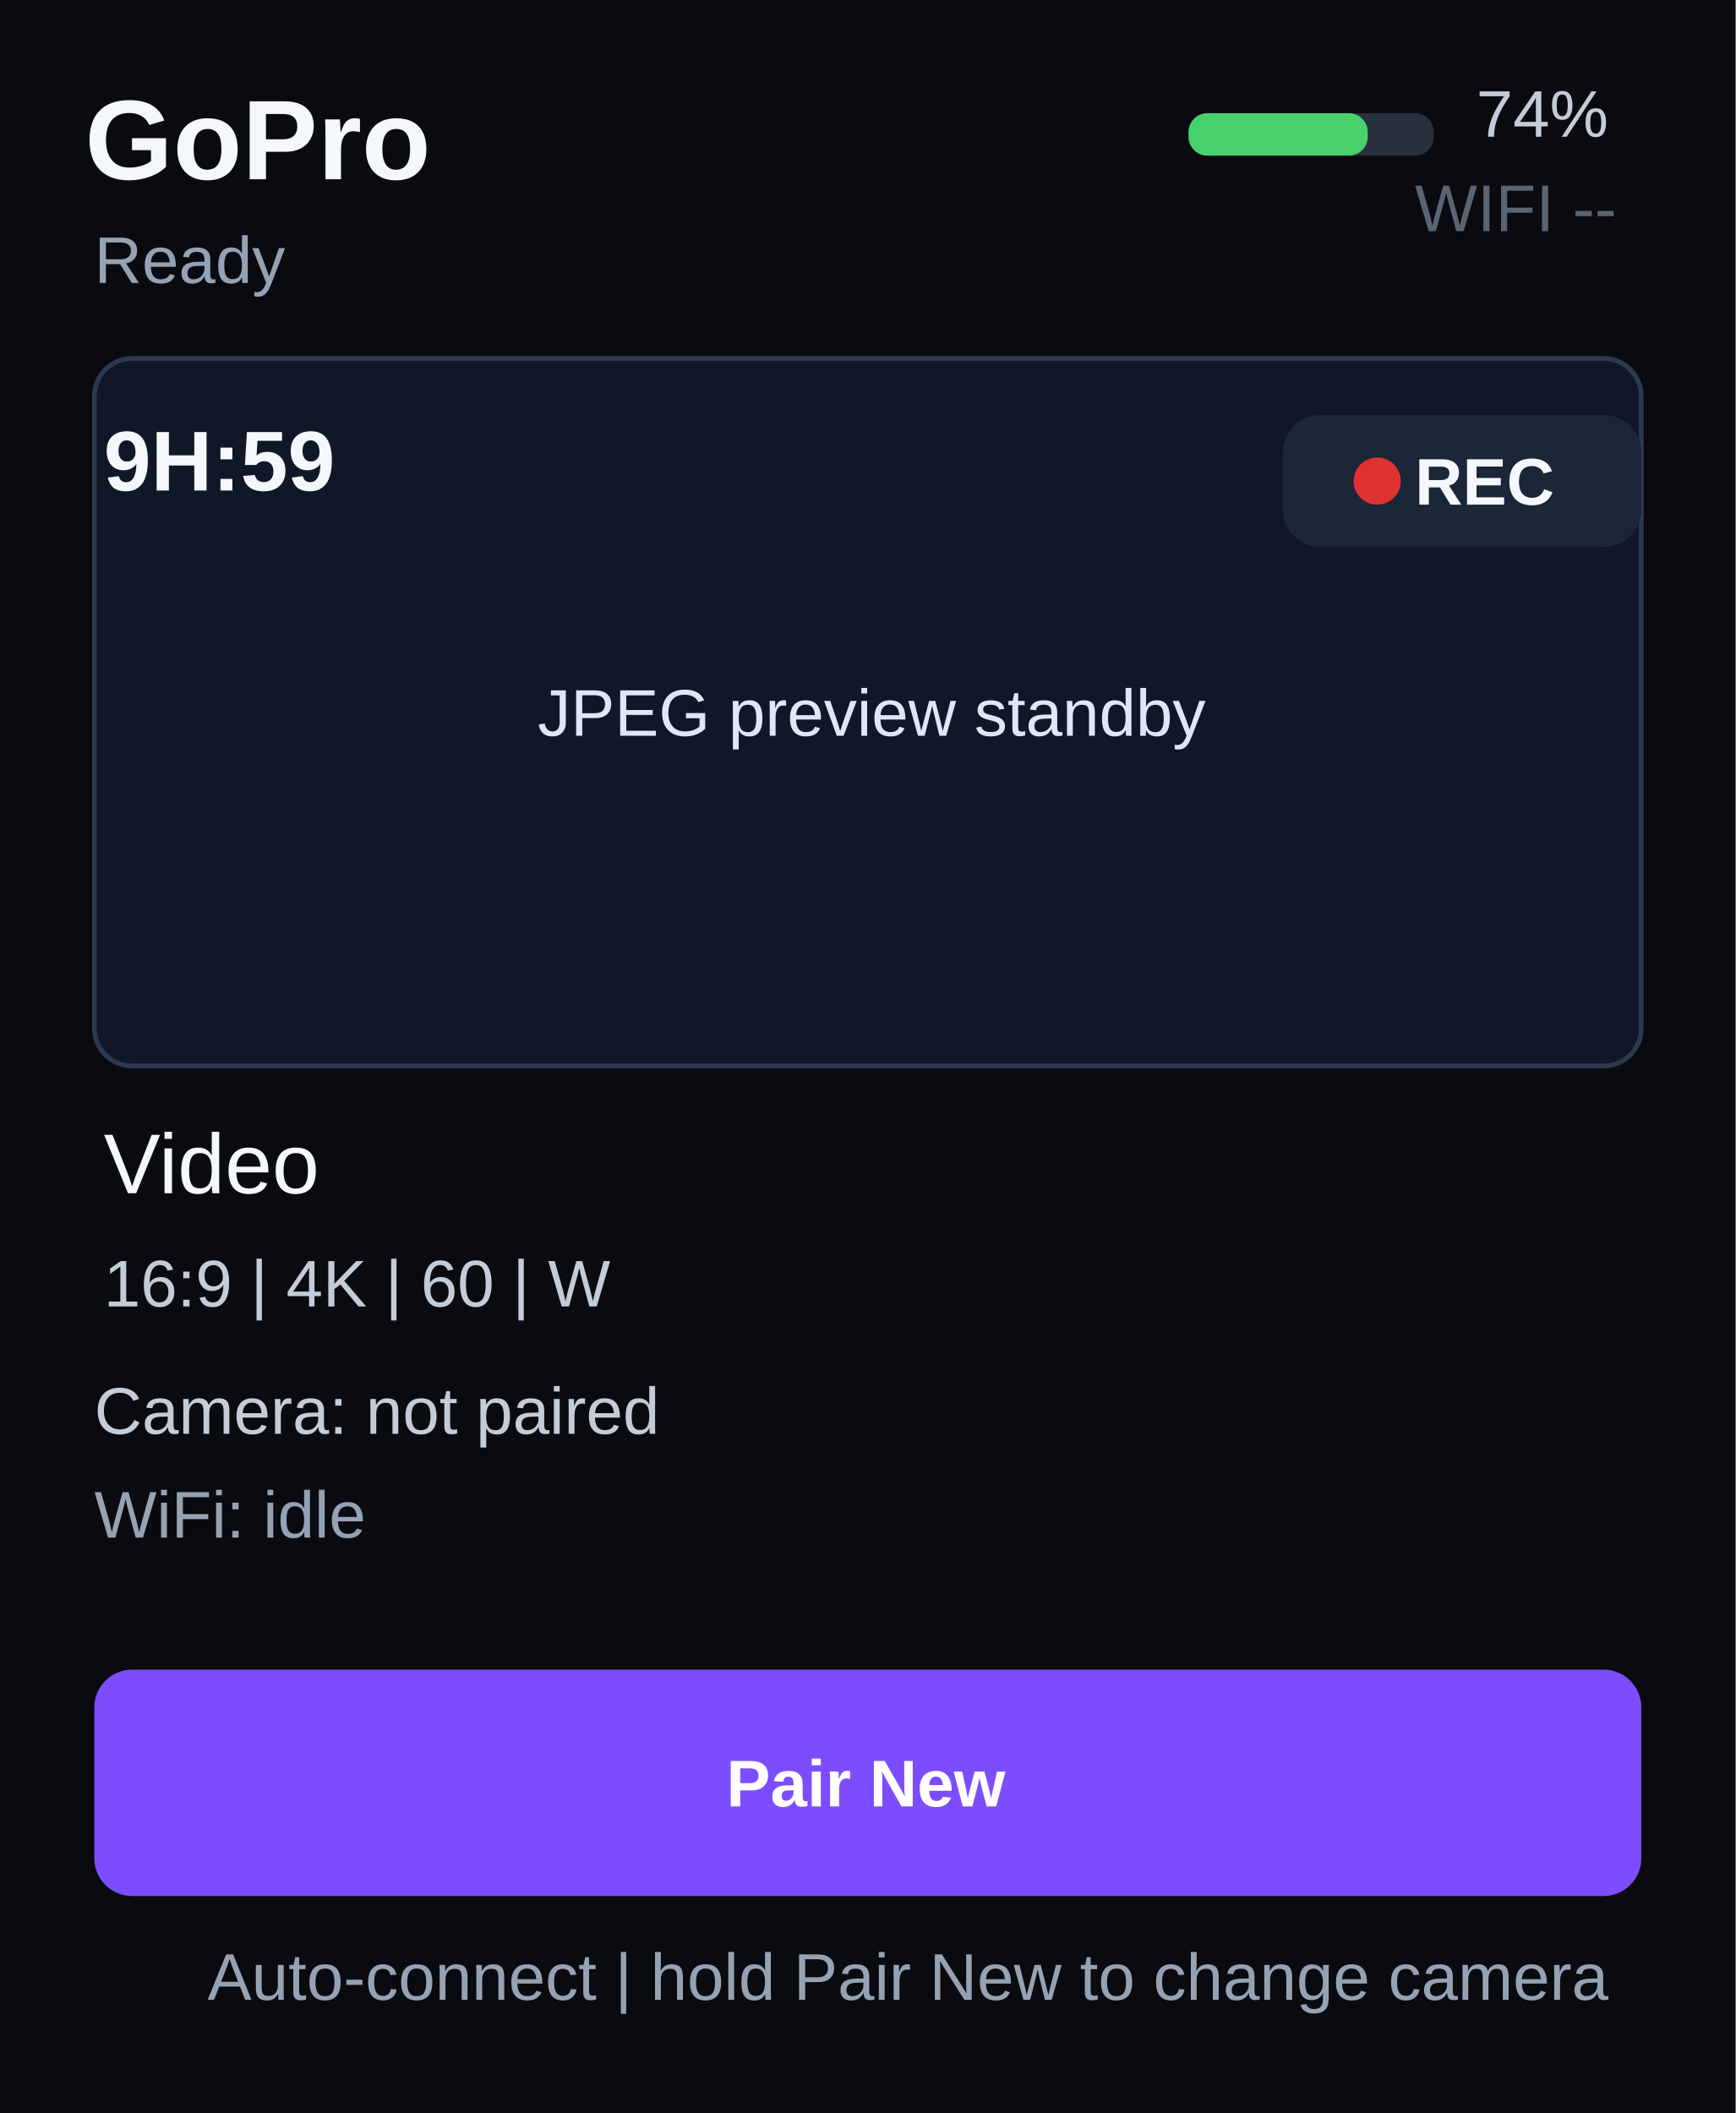
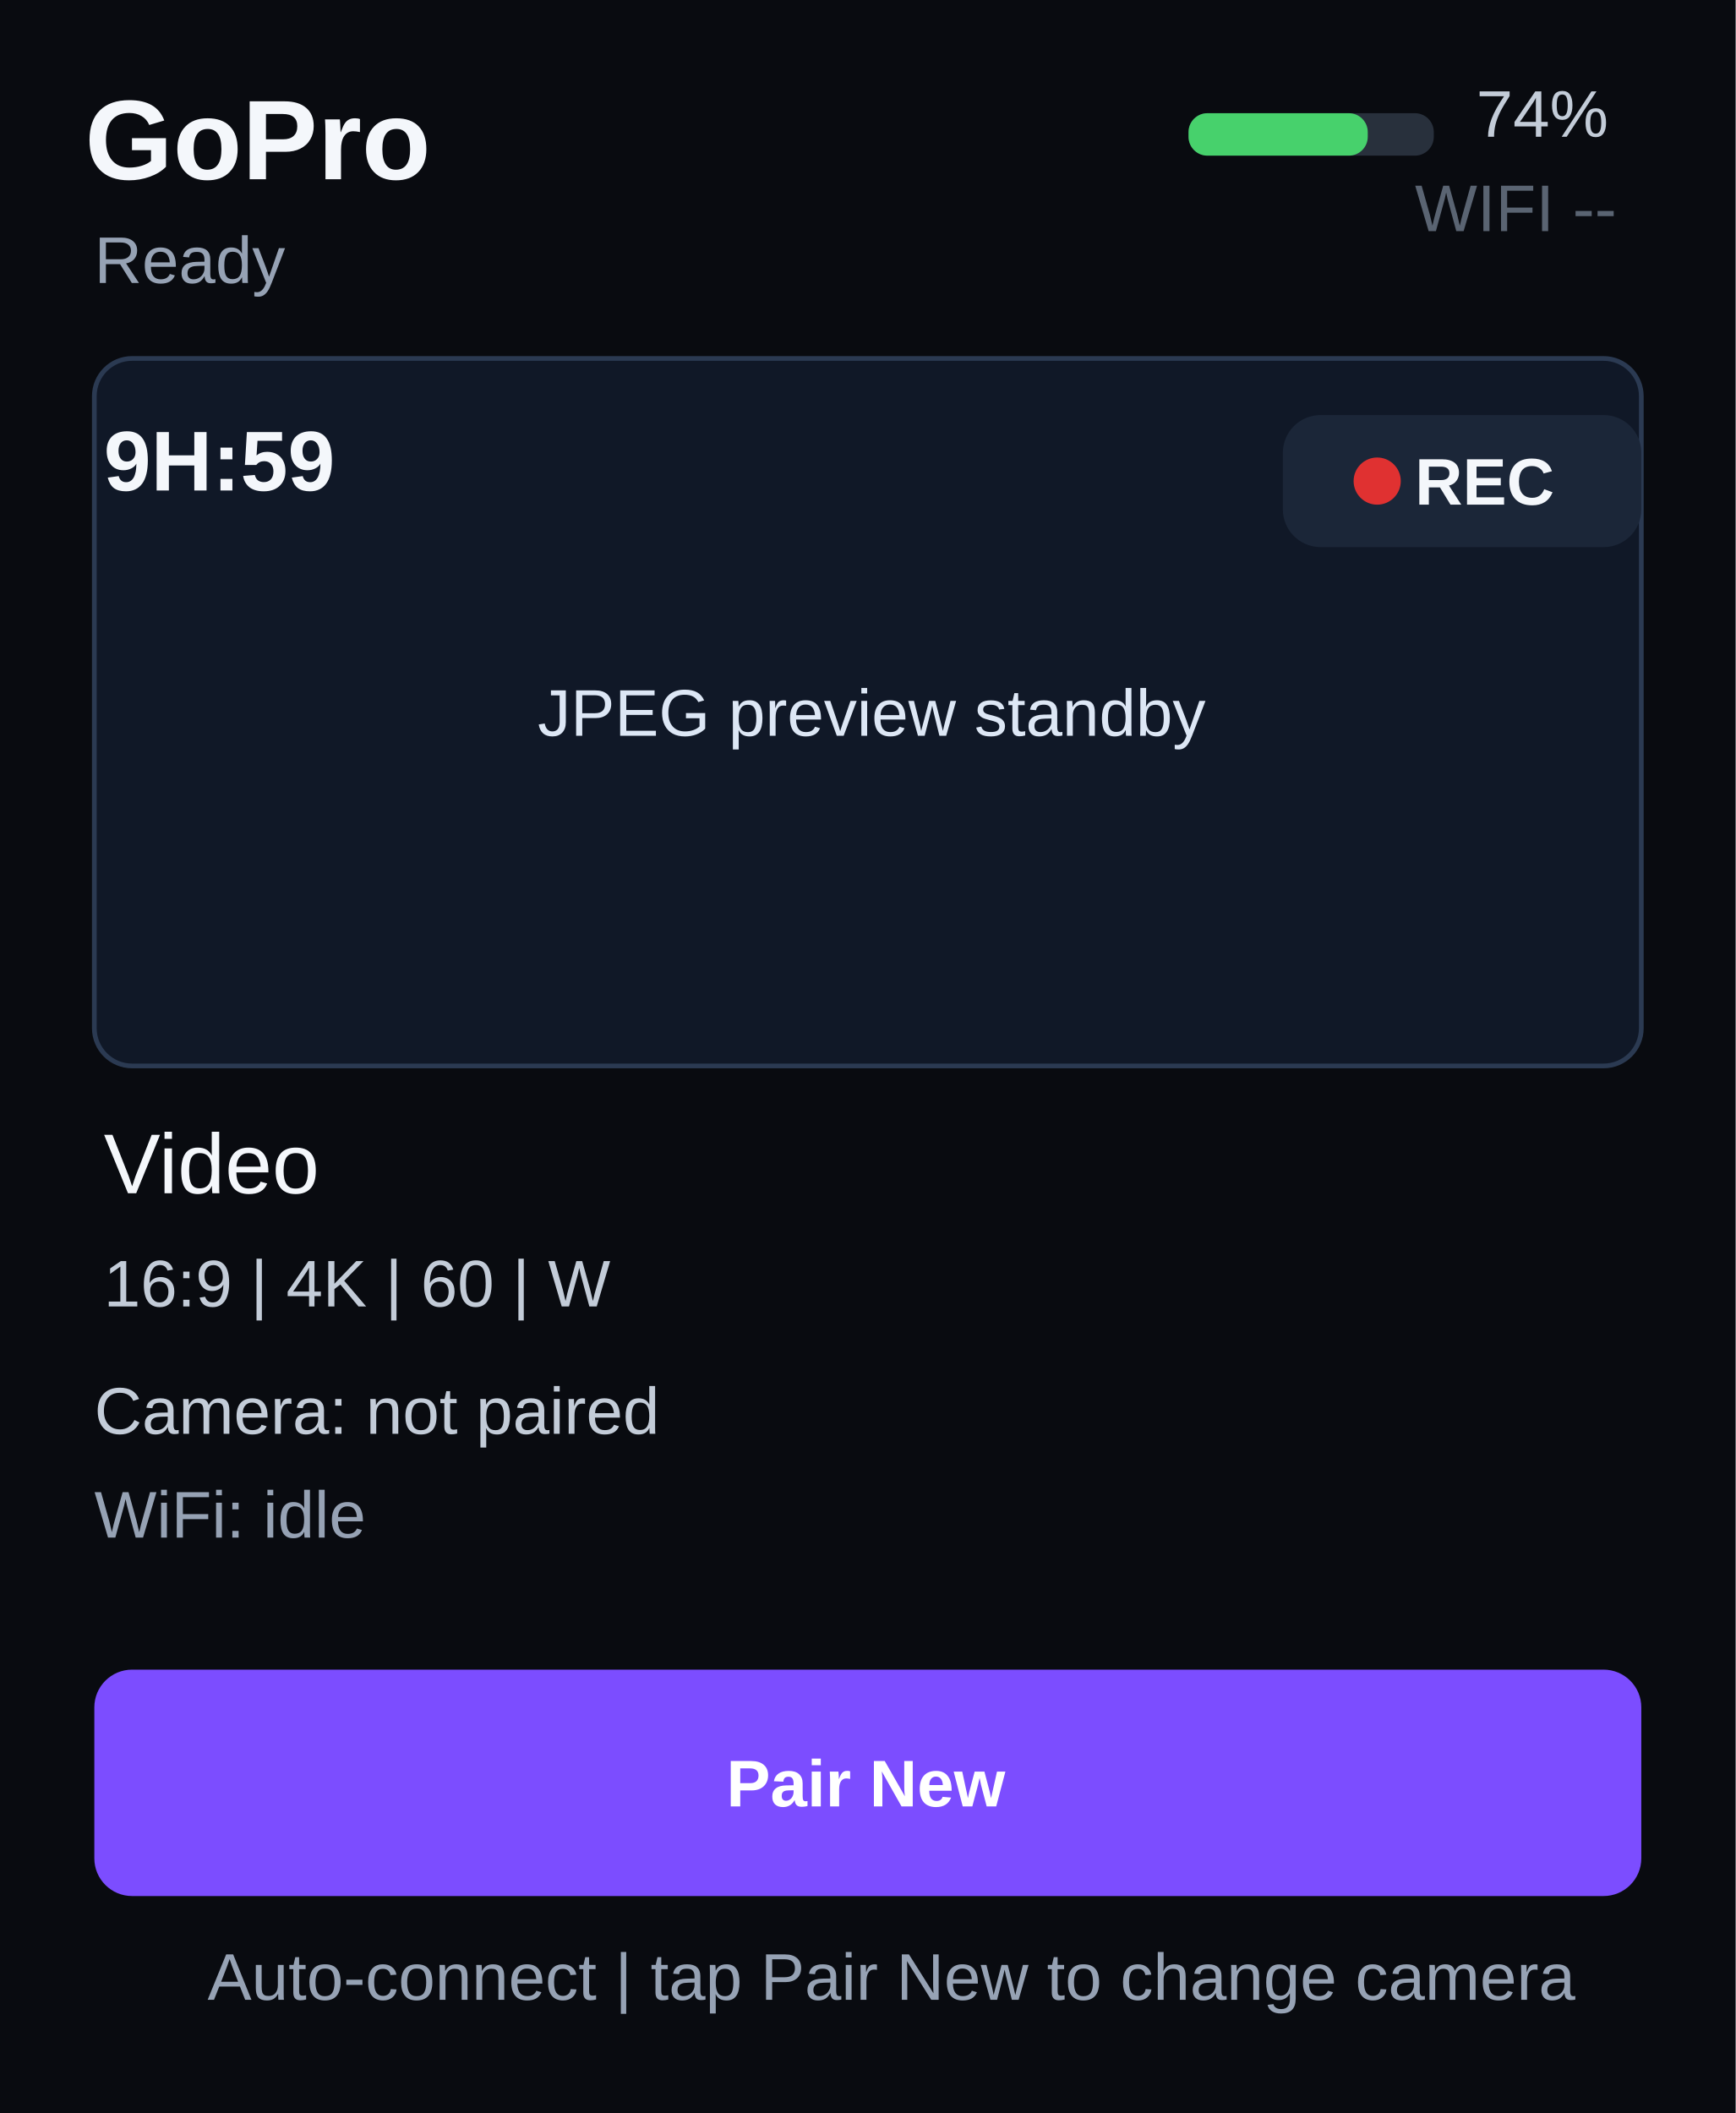
<svg xmlns="http://www.w3.org/2000/svg" width="368" height="448" viewBox="0 0 368 448">
  <rect width="368" height="448" fill="#090b10" />
  <text x="18" y="38" fill="#f4f7fb" font-family="Arial, sans-serif" font-size="24" font-weight="700">GoPro</text>
  <text x="20" y="60" fill="#96a2b4" font-family="Arial, sans-serif" font-size="14">Ready</text>
  <rect x="252" y="24" width="52" height="9" rx="4" fill="#28303c" />
  <rect x="252" y="24" width="38" height="9" rx="4" fill="#47d16c" />
  <text x="313" y="29" fill="#c3ccd8" font-family="Arial, sans-serif" font-size="14">74%</text>
  <text x="300" y="49" fill="#5a6472" font-family="Arial, sans-serif" font-size="14">WIFI --</text>
  <rect x="20" y="76" width="328" height="150" rx="8" fill="#101827" stroke="#2b3a52" />
  <text x="114" y="156" fill="#dde7f5" font-family="Arial, sans-serif" font-size="14">JPEG preview standby</text>
  <rect x="272" y="88" width="76" height="28" rx="8" fill="#1b2638" />
  <circle cx="292" cy="102" r="5" fill="#e03131" />
  <text x="300" y="107" fill="#f4f7fb" font-family="Arial, sans-serif" font-size="14" font-weight="700">REC</text>
  <text x="22" y="104" fill="#f4f7fb" font-family="Arial, sans-serif" font-size="18" font-weight="700">9H:59</text>
  <text x="22" y="253" fill="#f4f7fb" font-family="Arial, sans-serif" font-size="18">Video</text>
  <text x="22" y="277" fill="#c3ccd8" font-family="Arial, sans-serif" font-size="14">16:9 | 4K | 60 | W</text>
  <text x="20" y="304" fill="#c3ccd8" font-family="Arial, sans-serif" font-size="14">Camera: not paired</text>
  <text x="20" y="326" fill="#96a2b4" font-family="Arial, sans-serif" font-size="14">WiFi: idle</text>
  <rect x="20" y="354" width="328" height="48" rx="8" fill="#7c4dff" />
  <text x="154" y="383" fill="#fff" font-family="Arial, sans-serif" font-size="14" font-weight="700">Pair New</text>
-   <text x="44" y="424" fill="#96a2b4" font-family="Arial, sans-serif" font-size="14">Auto-connect | hold Pair New to change camera</text>
+   <text x="44" y="424" fill="#96a2b4" font-family="Arial, sans-serif" font-size="14">Auto-connect | tap Pair New to change camera</text>
</svg>
